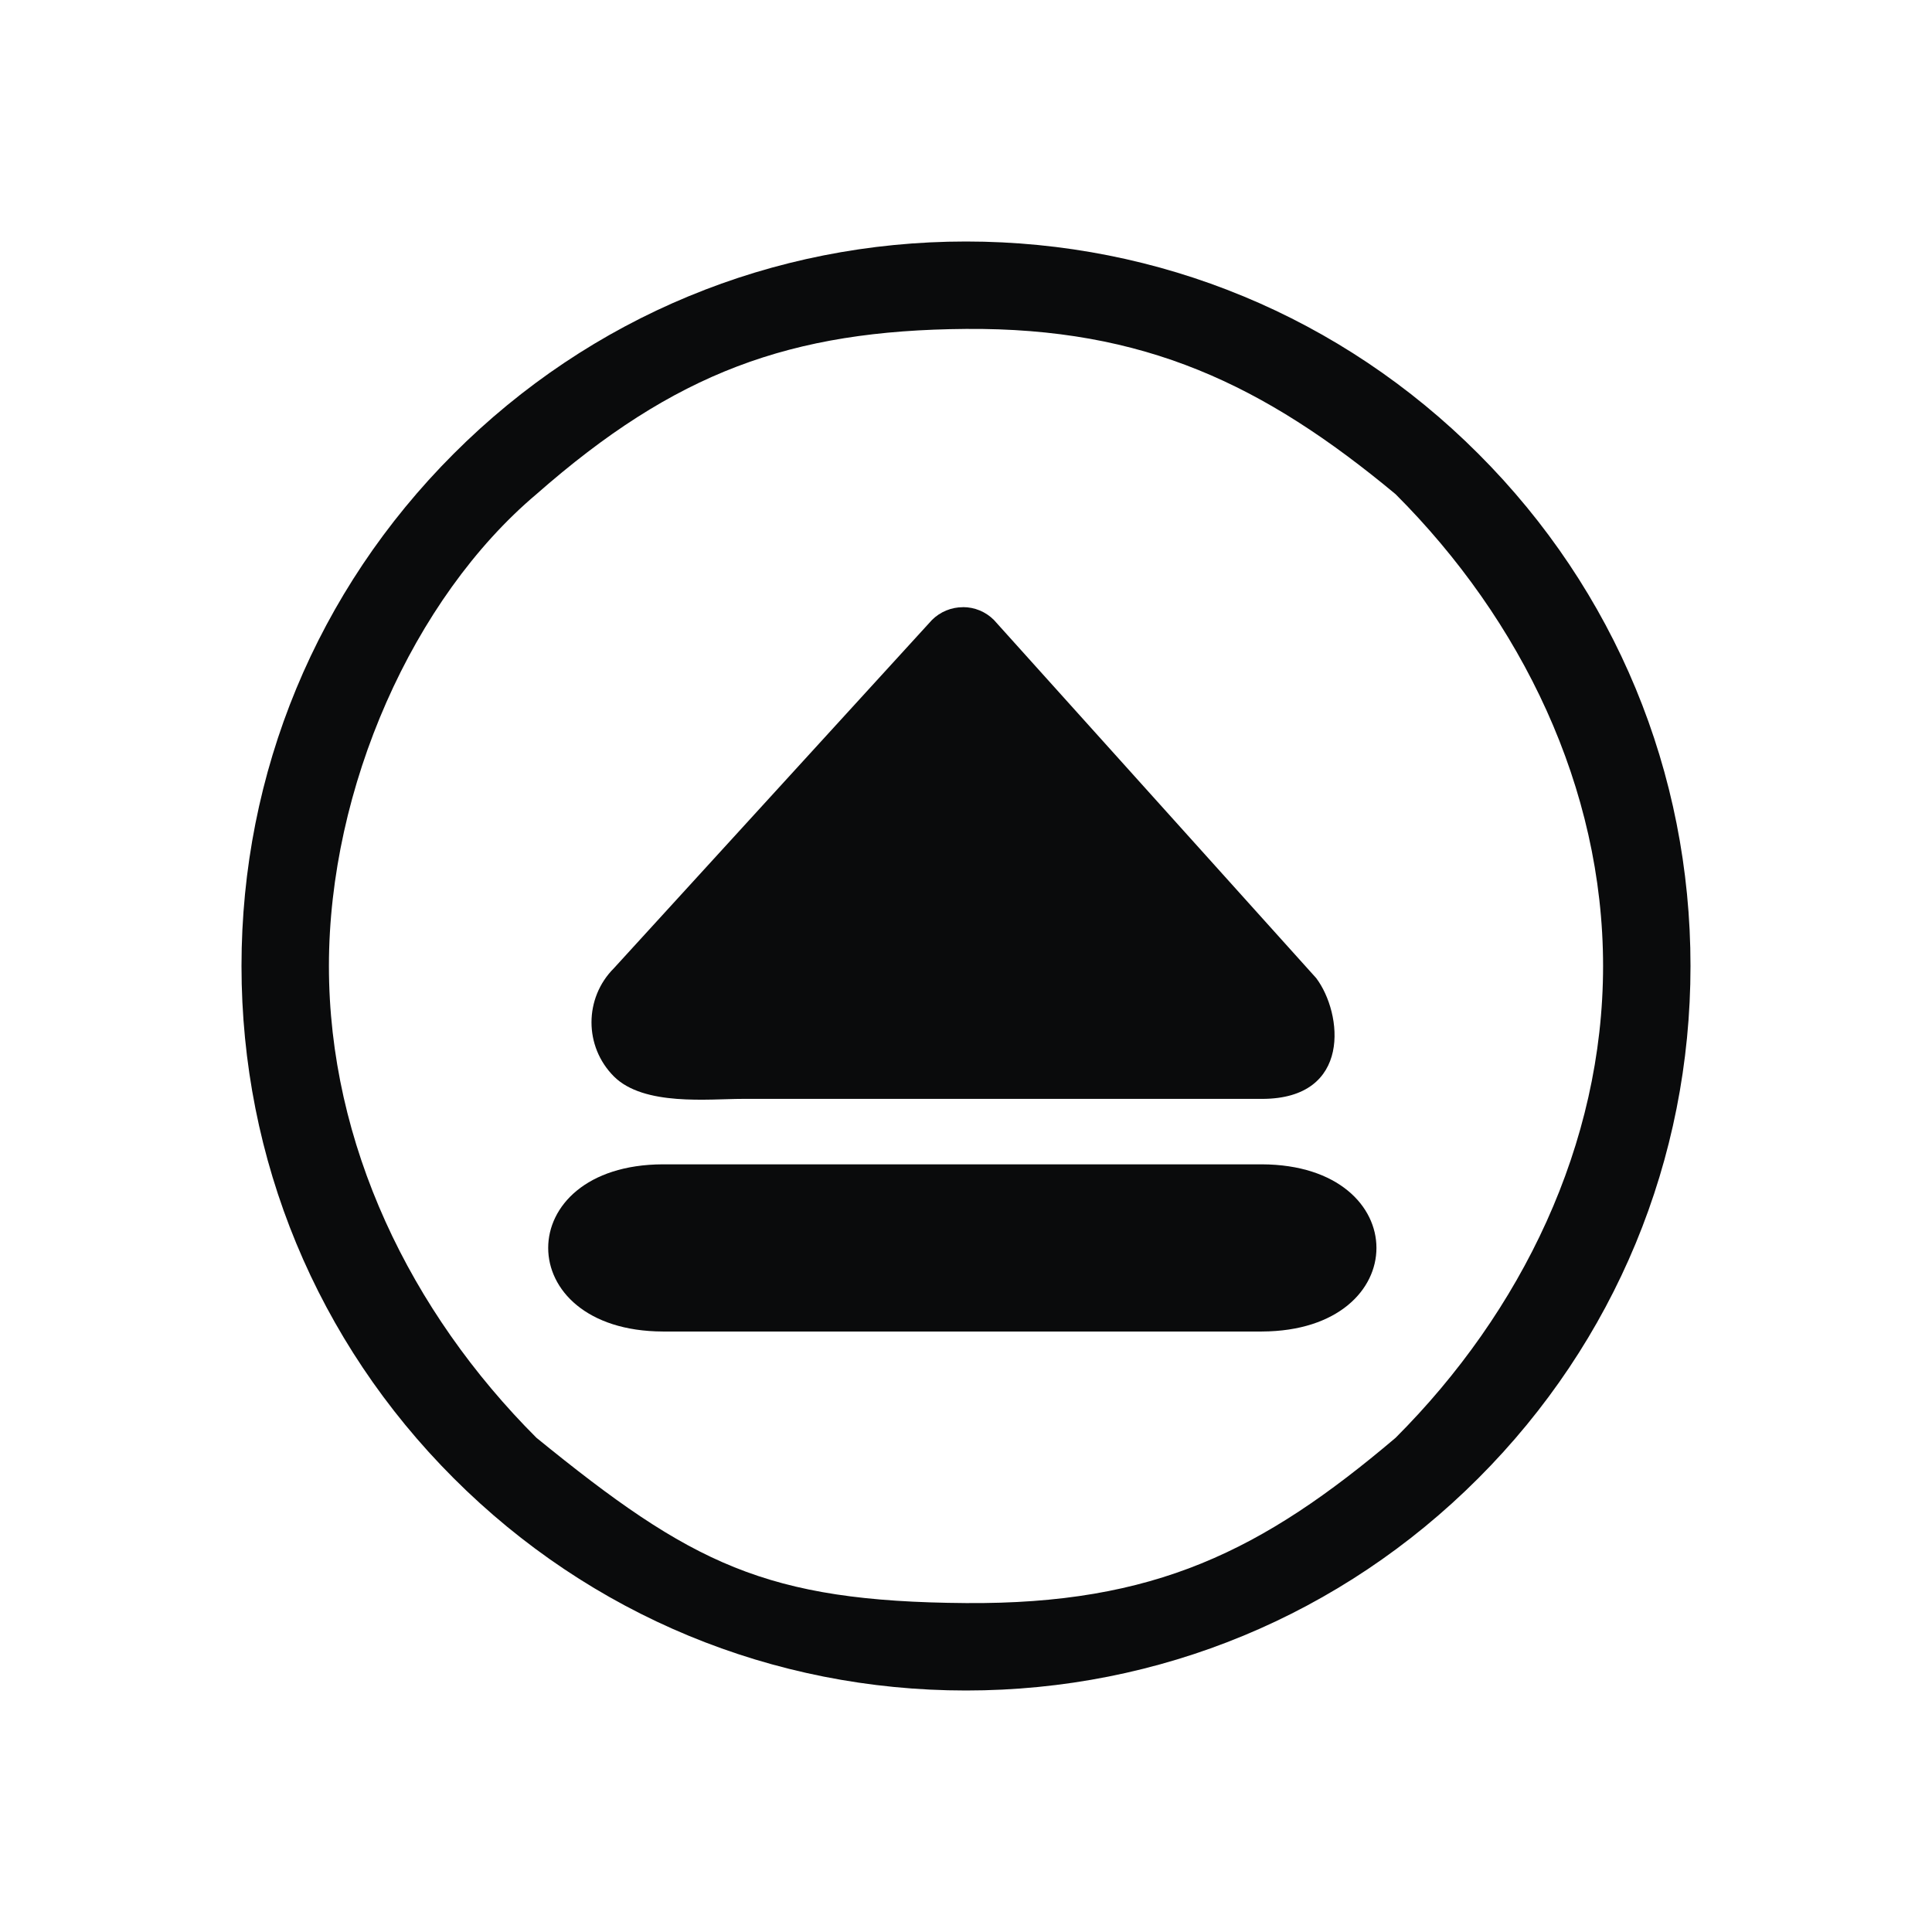
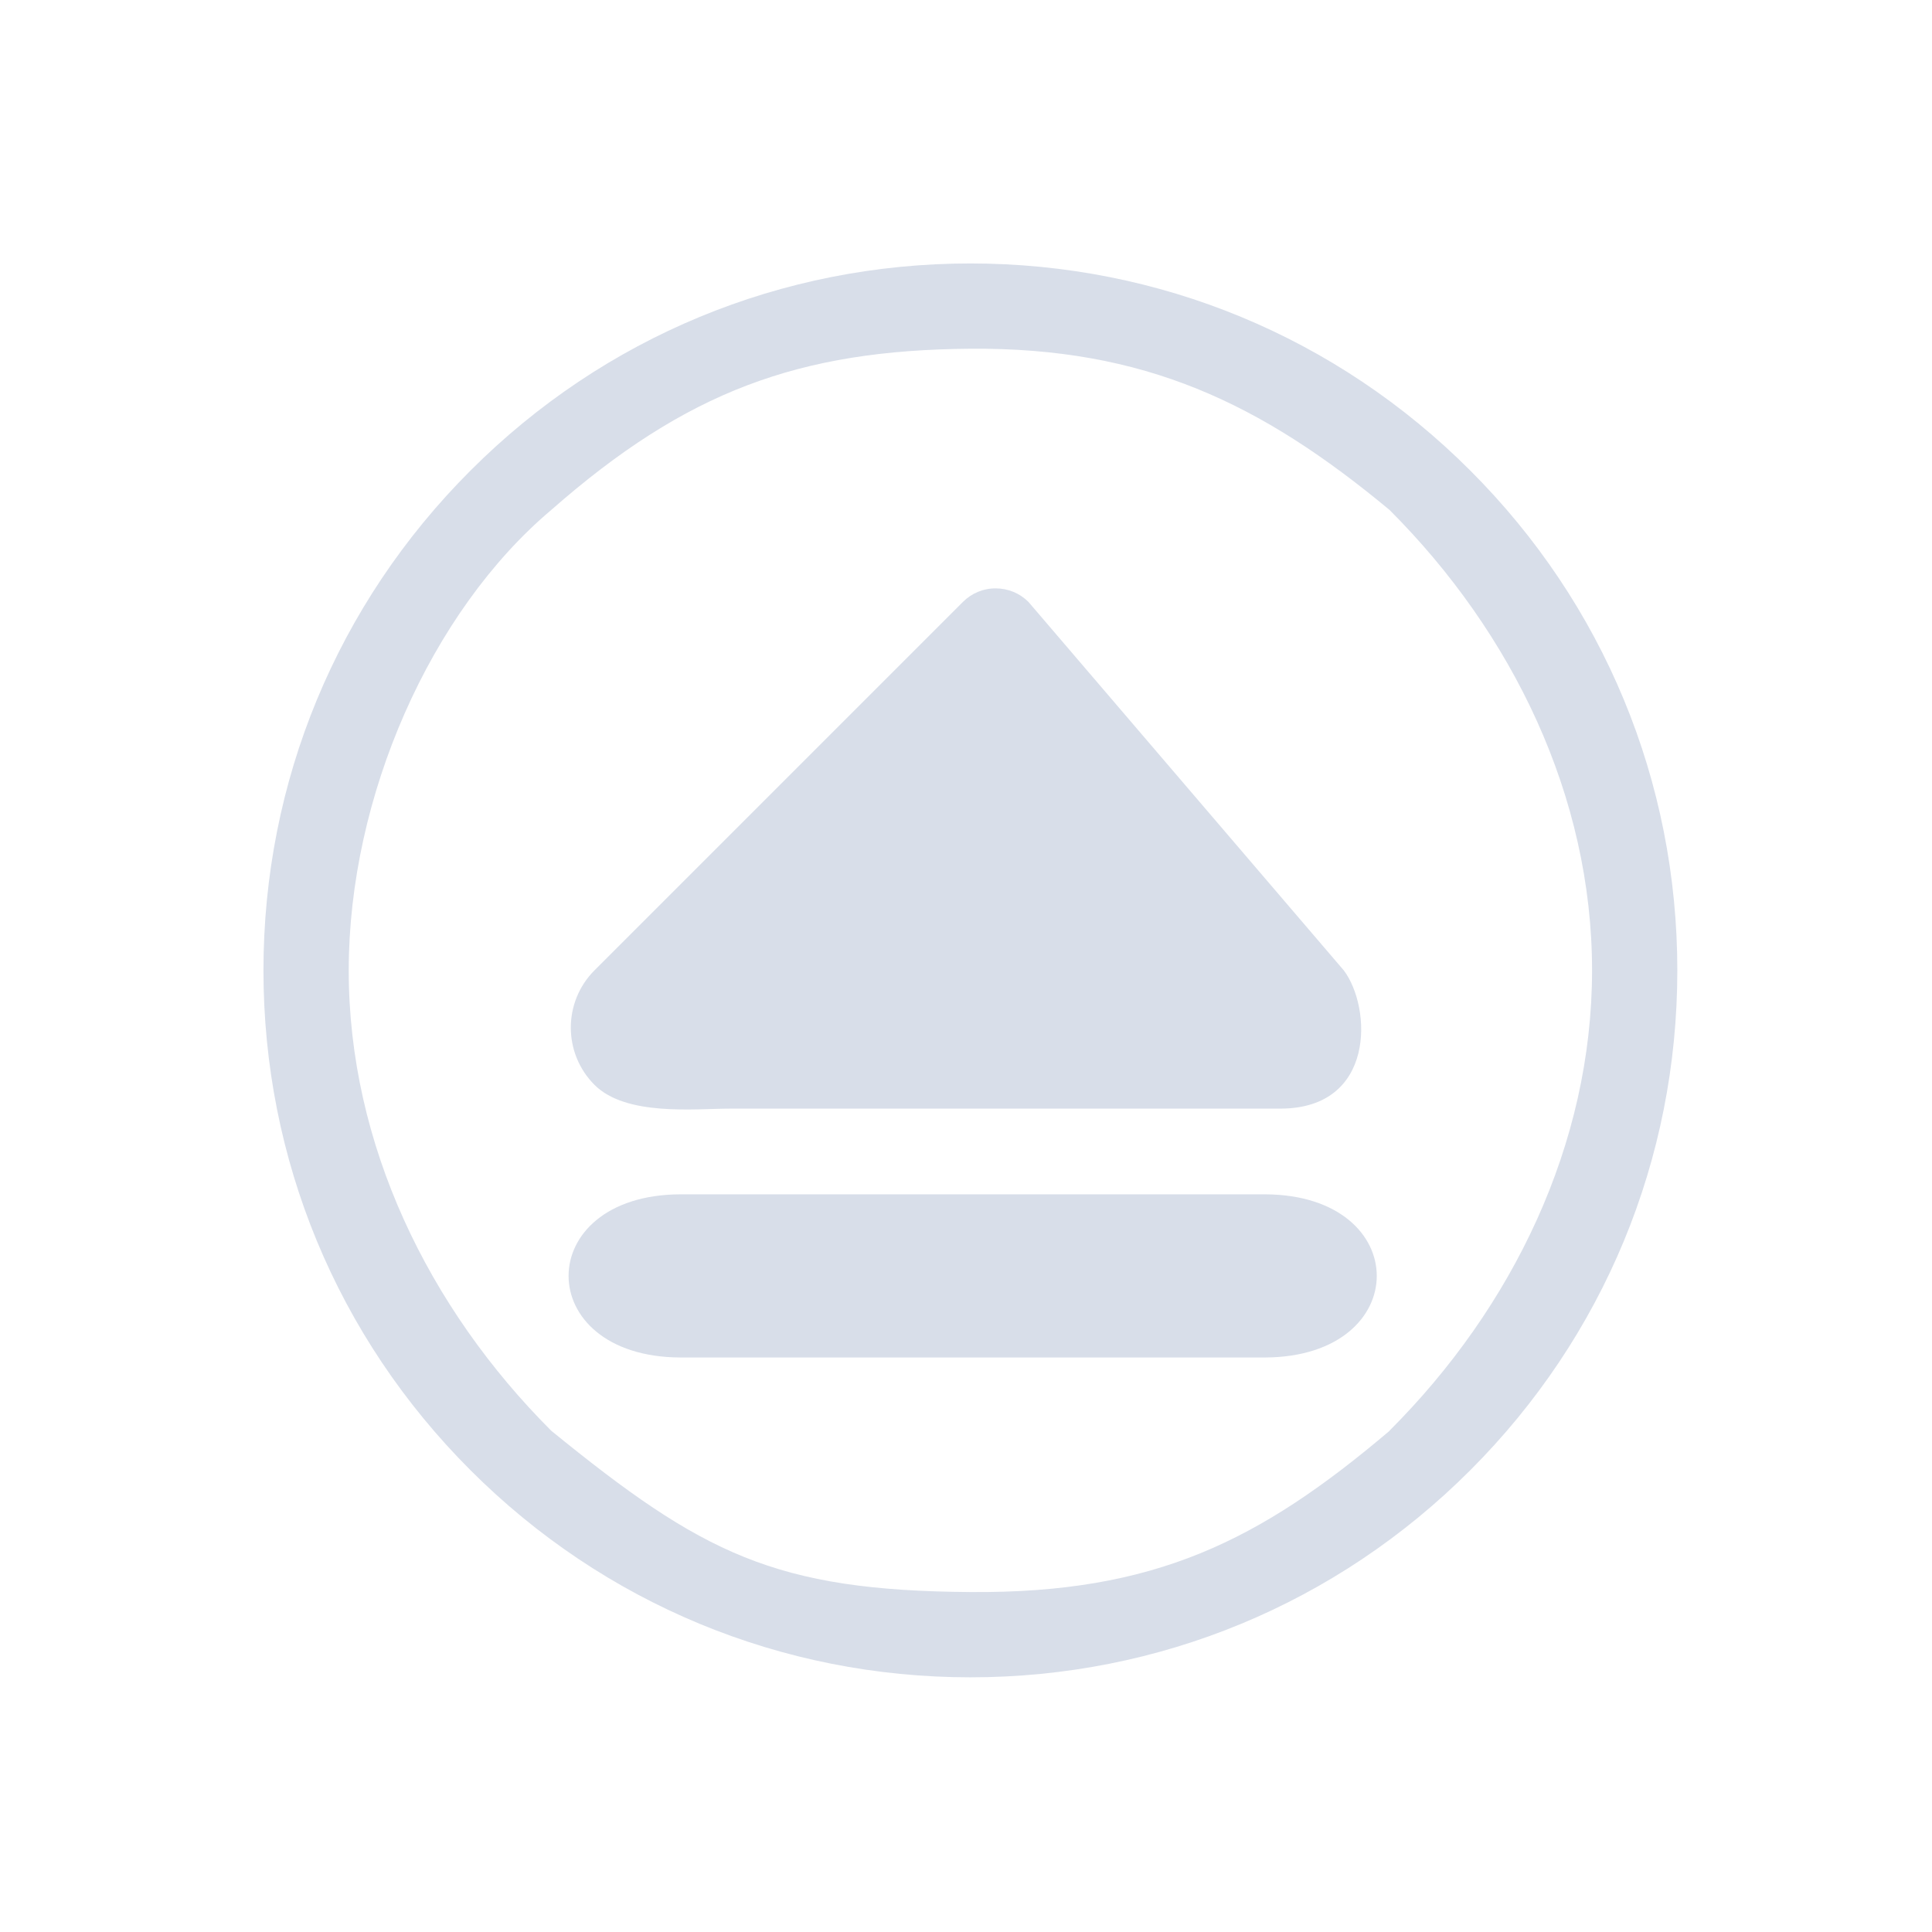
- <svg xmlns="http://www.w3.org/2000/svg" viewBox="0 0 32 32" version="1.1" id="svg1" width="32" height="32">
+ <svg xmlns="http://www.w3.org/2000/svg" viewBox="0 0 22 22" version="1.1" id="svg1" width="22" height="22">
  <defs id="defs1">
-     <style type="text/css" id="style1">
- .ColorScheme-Text { 
-     color:#0a0b0c;
- }
+     <style type="text/css" id="style1">.ColorScheme-Text { color:#d8dee9; }
</style>
  </defs>
-   <g id="media-eject" style="fill:#bac8df;fill-opacity:1" transform="translate(-96,-22)">
-     <path d="M 120.485,29.515 C 118.219,27.248 115.205,26 112,26 c -3.205,0 -6.219,1.248 -8.485,3.515 -2.267,2.267 -3.515,5.28 -3.515,8.485 0,3.205 1.248,6.219 3.515,8.485 2.266,2.266 5.28,3.515 8.485,3.515 3.205,0 6.219,-1.248 8.485,-3.515 2.266,-2.267 3.515,-5.28 3.515,-8.485 0,-3.205 -1.248,-6.219 -3.515,-8.485 z m -1.37,16.3 c -2.21,1.874 -3.991,2.76 -7.115,2.737 -3.316,-0.024 -4.546,-0.647 -7.115,-2.738 -2.087,-2.087 -3.437,-4.862 -3.437,-7.814 0,-2.952 1.392,-6.09 3.437,-7.815 2.294,-2.016 4.206,-2.715 7.115,-2.737 2.952,-0.022 4.928,0.919 7.115,2.737 2.087,2.087 3.437,4.863 3.437,7.815 0,2.952 -1.35,5.727 -3.437,7.815 z" id="path2-36-912-3-3-35-3-75" style="stroke-width:0.037;fill-opacity:1;fill:currentColor" class="ColorScheme-Text " />
-     <path d="m 106.978,41.285 h 9.922 c 2.531,0.009 2.531,2.76 0,2.769 h -9.922 c -2.531,-0.009 -2.531,-2.76 0,-2.769 z m 9.922,0.554 z" id="path8-6-7-36-2" style="stroke-width:0.325;fill-opacity:1;fill:currentColor" class="ColorScheme-Text " />
-     <path d="m 111.95,32.056 c 0.192,-3.3e-4 0.376,0.076 0.512,0.212 l 5.338,5.932 c 0.439,0.581 0.598,2 -0.896,2.001 h -4.607 -4 c -0.559,0 -1.632,0.123 -2.128,-0.371 v 0 c -0.496,-0.495 -0.496,-1.299 0,-1.794 l 5.267,-5.767 c 0.136,-0.136 0.321,-0.212 0.513,-0.212 z" id="path4-3-3-9-9" style="stroke-width:0.362;fill-opacity:1;fill:currentColor" class="ColorScheme-Text " />
+   <g id="22-22-media-eject-5" style="fill:#bac8df;fill-opacity:1" transform="translate(-96)">
+     <path d="M 112.742,5.358 C 111.222,3.837 109.2,3 107.05,3 104.9,3 102.878,3.837 101.358,5.358 99.837,6.878 99,8.9 99,11.05 c 0,2.15 0.837,4.172 2.358,5.692 1.52,1.52 3.542,2.358 5.692,2.358 2.15,0 4.172,-0.837 5.692,-2.358 1.52,-1.52 2.358,-3.542 2.358,-5.692 0,-2.15 -0.837,-4.172 -2.358,-5.692 z m -0.919,10.935 c -1.482,1.257 -2.678,1.852 -4.773,1.836 -2.224,-0.016 -3.05,-0.434 -4.773,-1.837 -1.4,-1.4 -2.306,-3.262 -2.306,-5.242 0,-1.98 0.934,-4.086 2.306,-5.243 1.539,-1.352 2.821,-1.821 4.773,-1.836 1.98,-0.015 3.306,0.617 4.773,1.836 1.4,1.4 2.306,3.262 2.306,5.242 0,1.98 -0.905,3.842 -2.306,5.242 z" id="path2-36-912-3-3-35-3-75-2" style="stroke-width:0.025;fill-opacity:1;fill:currentColor;" class="ColorScheme-Text " />
+     <path d="m 103.748,13.6 h 6.656 c 1.698,0.006 1.698,1.852 0,1.858 h -6.656 c -1.698,-0.006 -1.698,-1.852 0,-1.858 z m 6.656,0.372 z" id="path8-6-7-36-2-9" style="stroke-width:0.218;fill-opacity:1;fill:currentColor;" class="ColorScheme-Text " />
+     <path d="m 107.338,6.7 c 0.14,-2.51e-4 0.274,0.055 0.373,0.154 l 3.591,4.196 c 0.319,0.422 0.364,1.574 -0.723,1.574 h -3.351 -2.91 c -0.406,0 -1.187,0.09 -1.548,-0.27 v 0 c -0.36,-0.36 -0.36,-0.945 0,-1.305 l 4.195,-4.195 c 0.099,-0.099 0.233,-0.155 0.373,-0.154 z" id="path4-3-75-3-7-3" style="stroke-width:0.264;fill-opacity:1;fill:currentColor;" class="ColorScheme-Text " />
  </g>
</svg>
